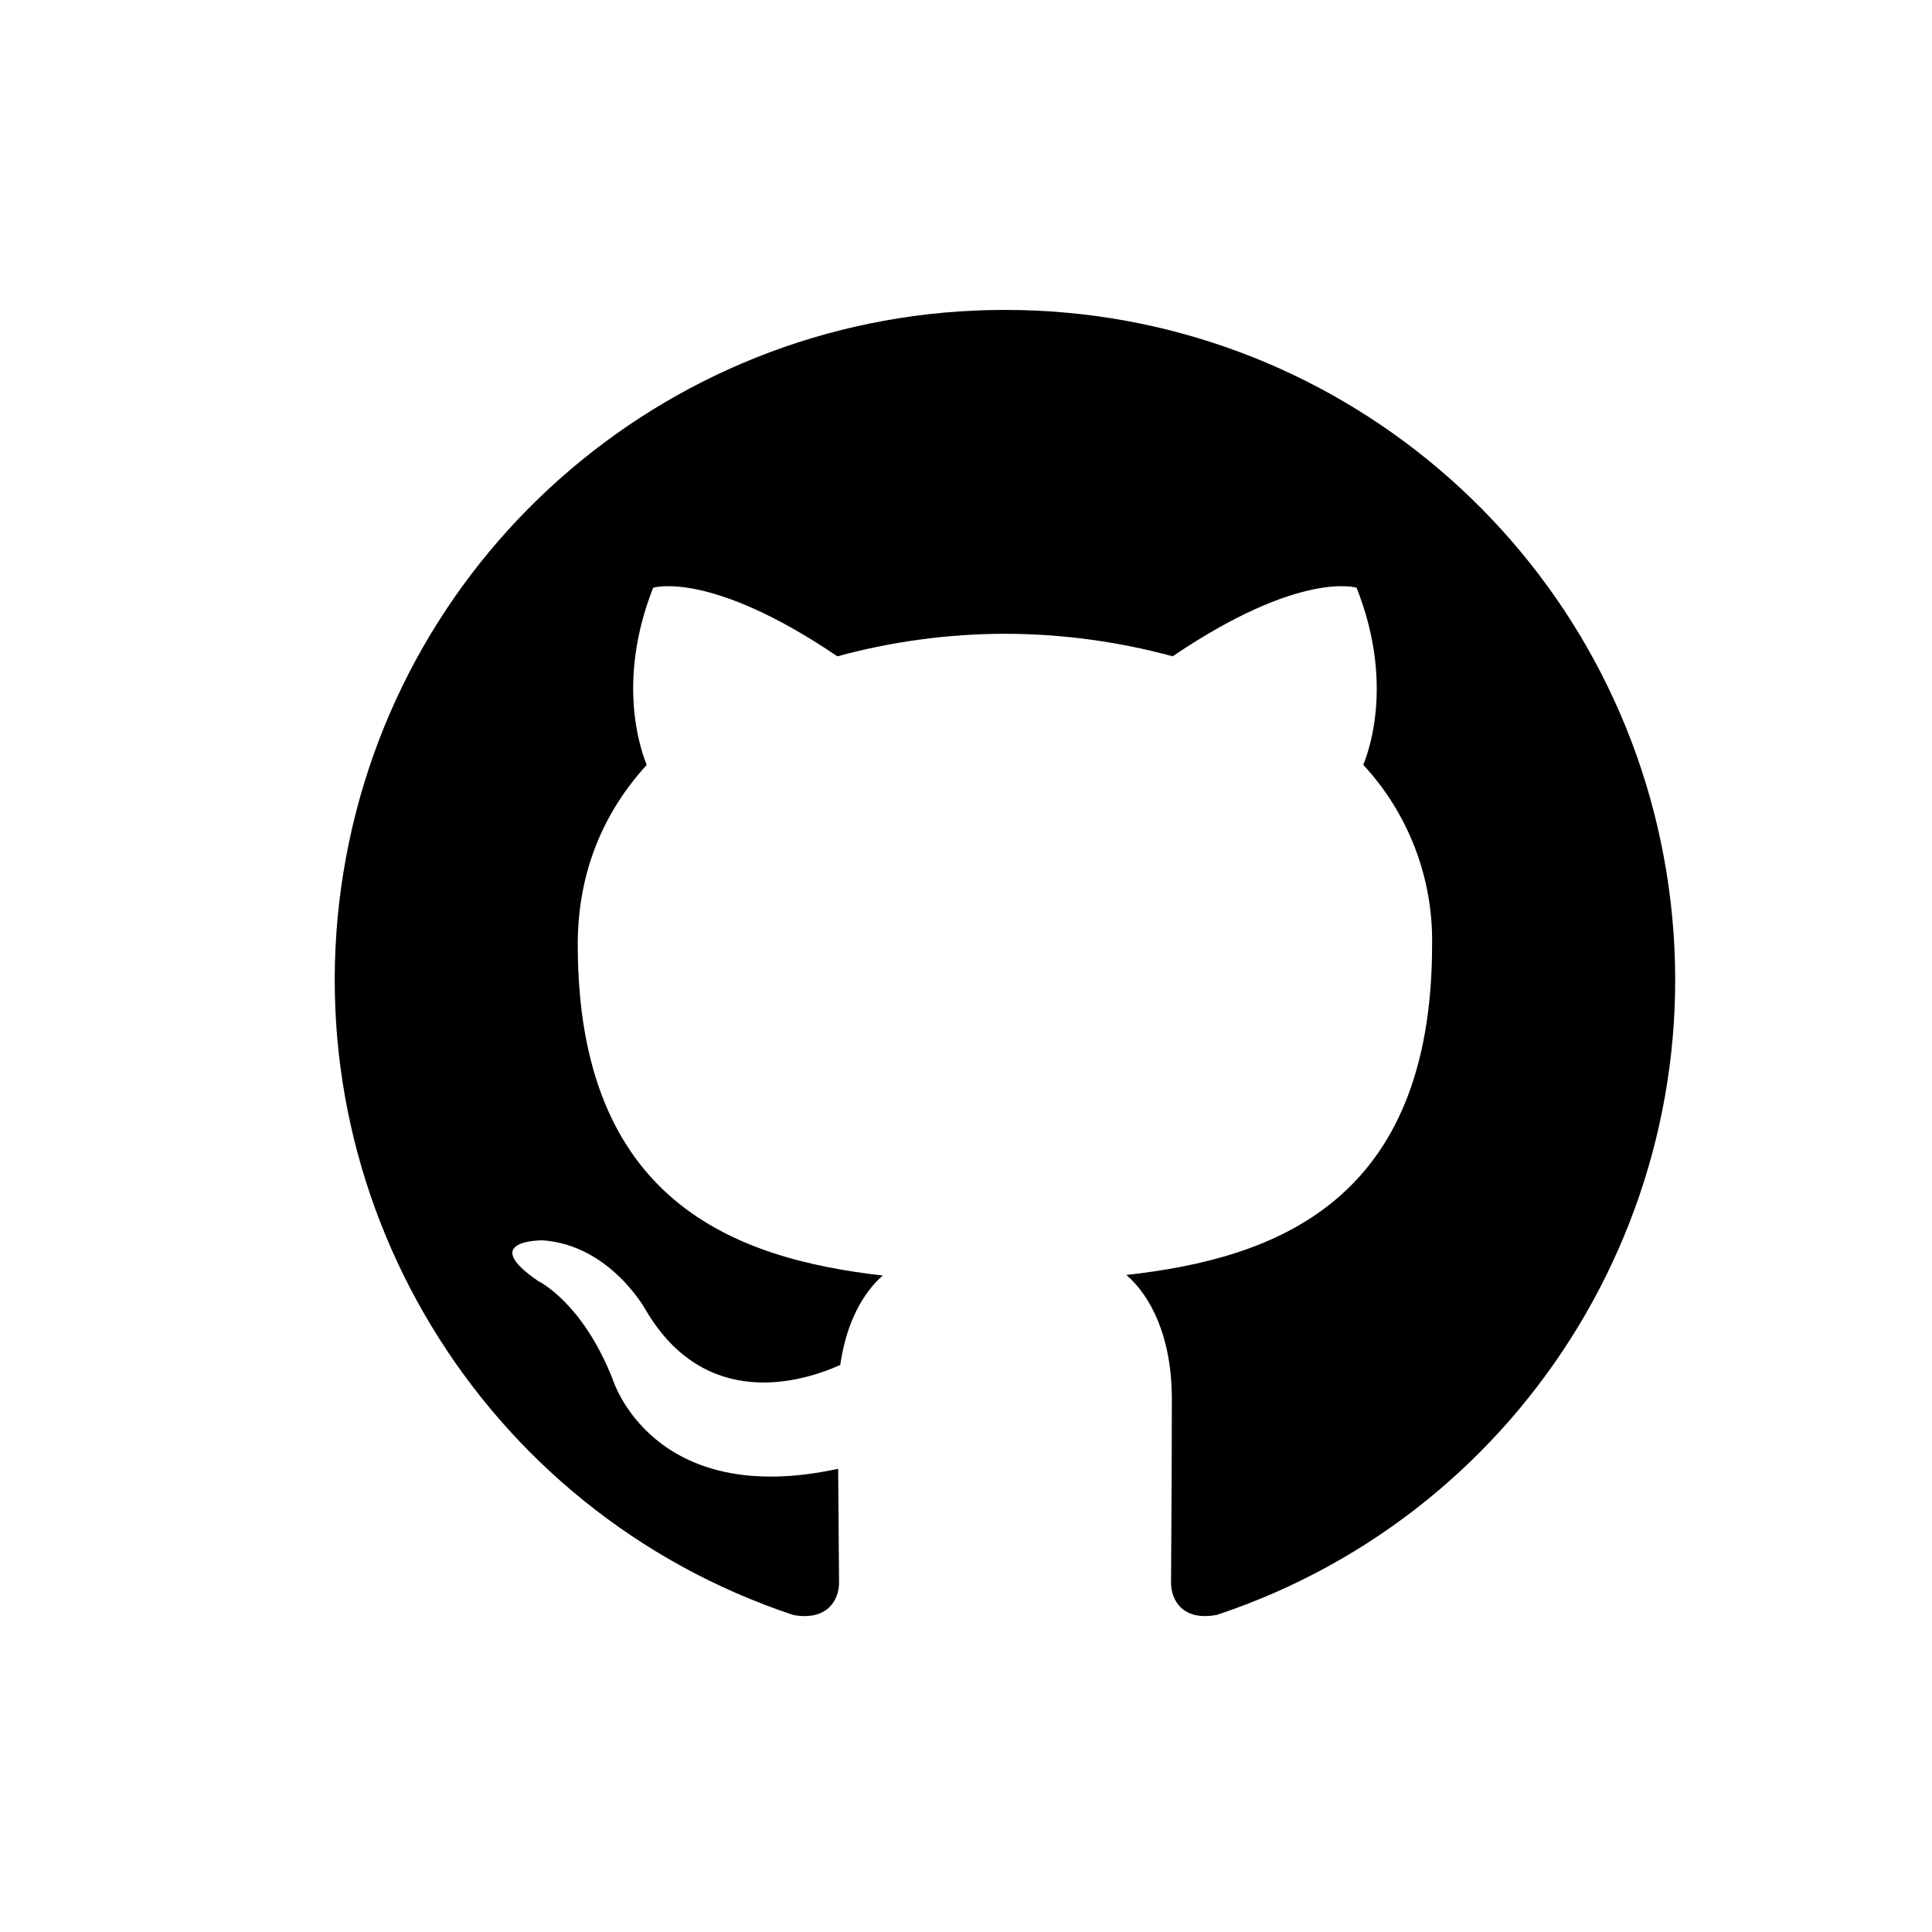
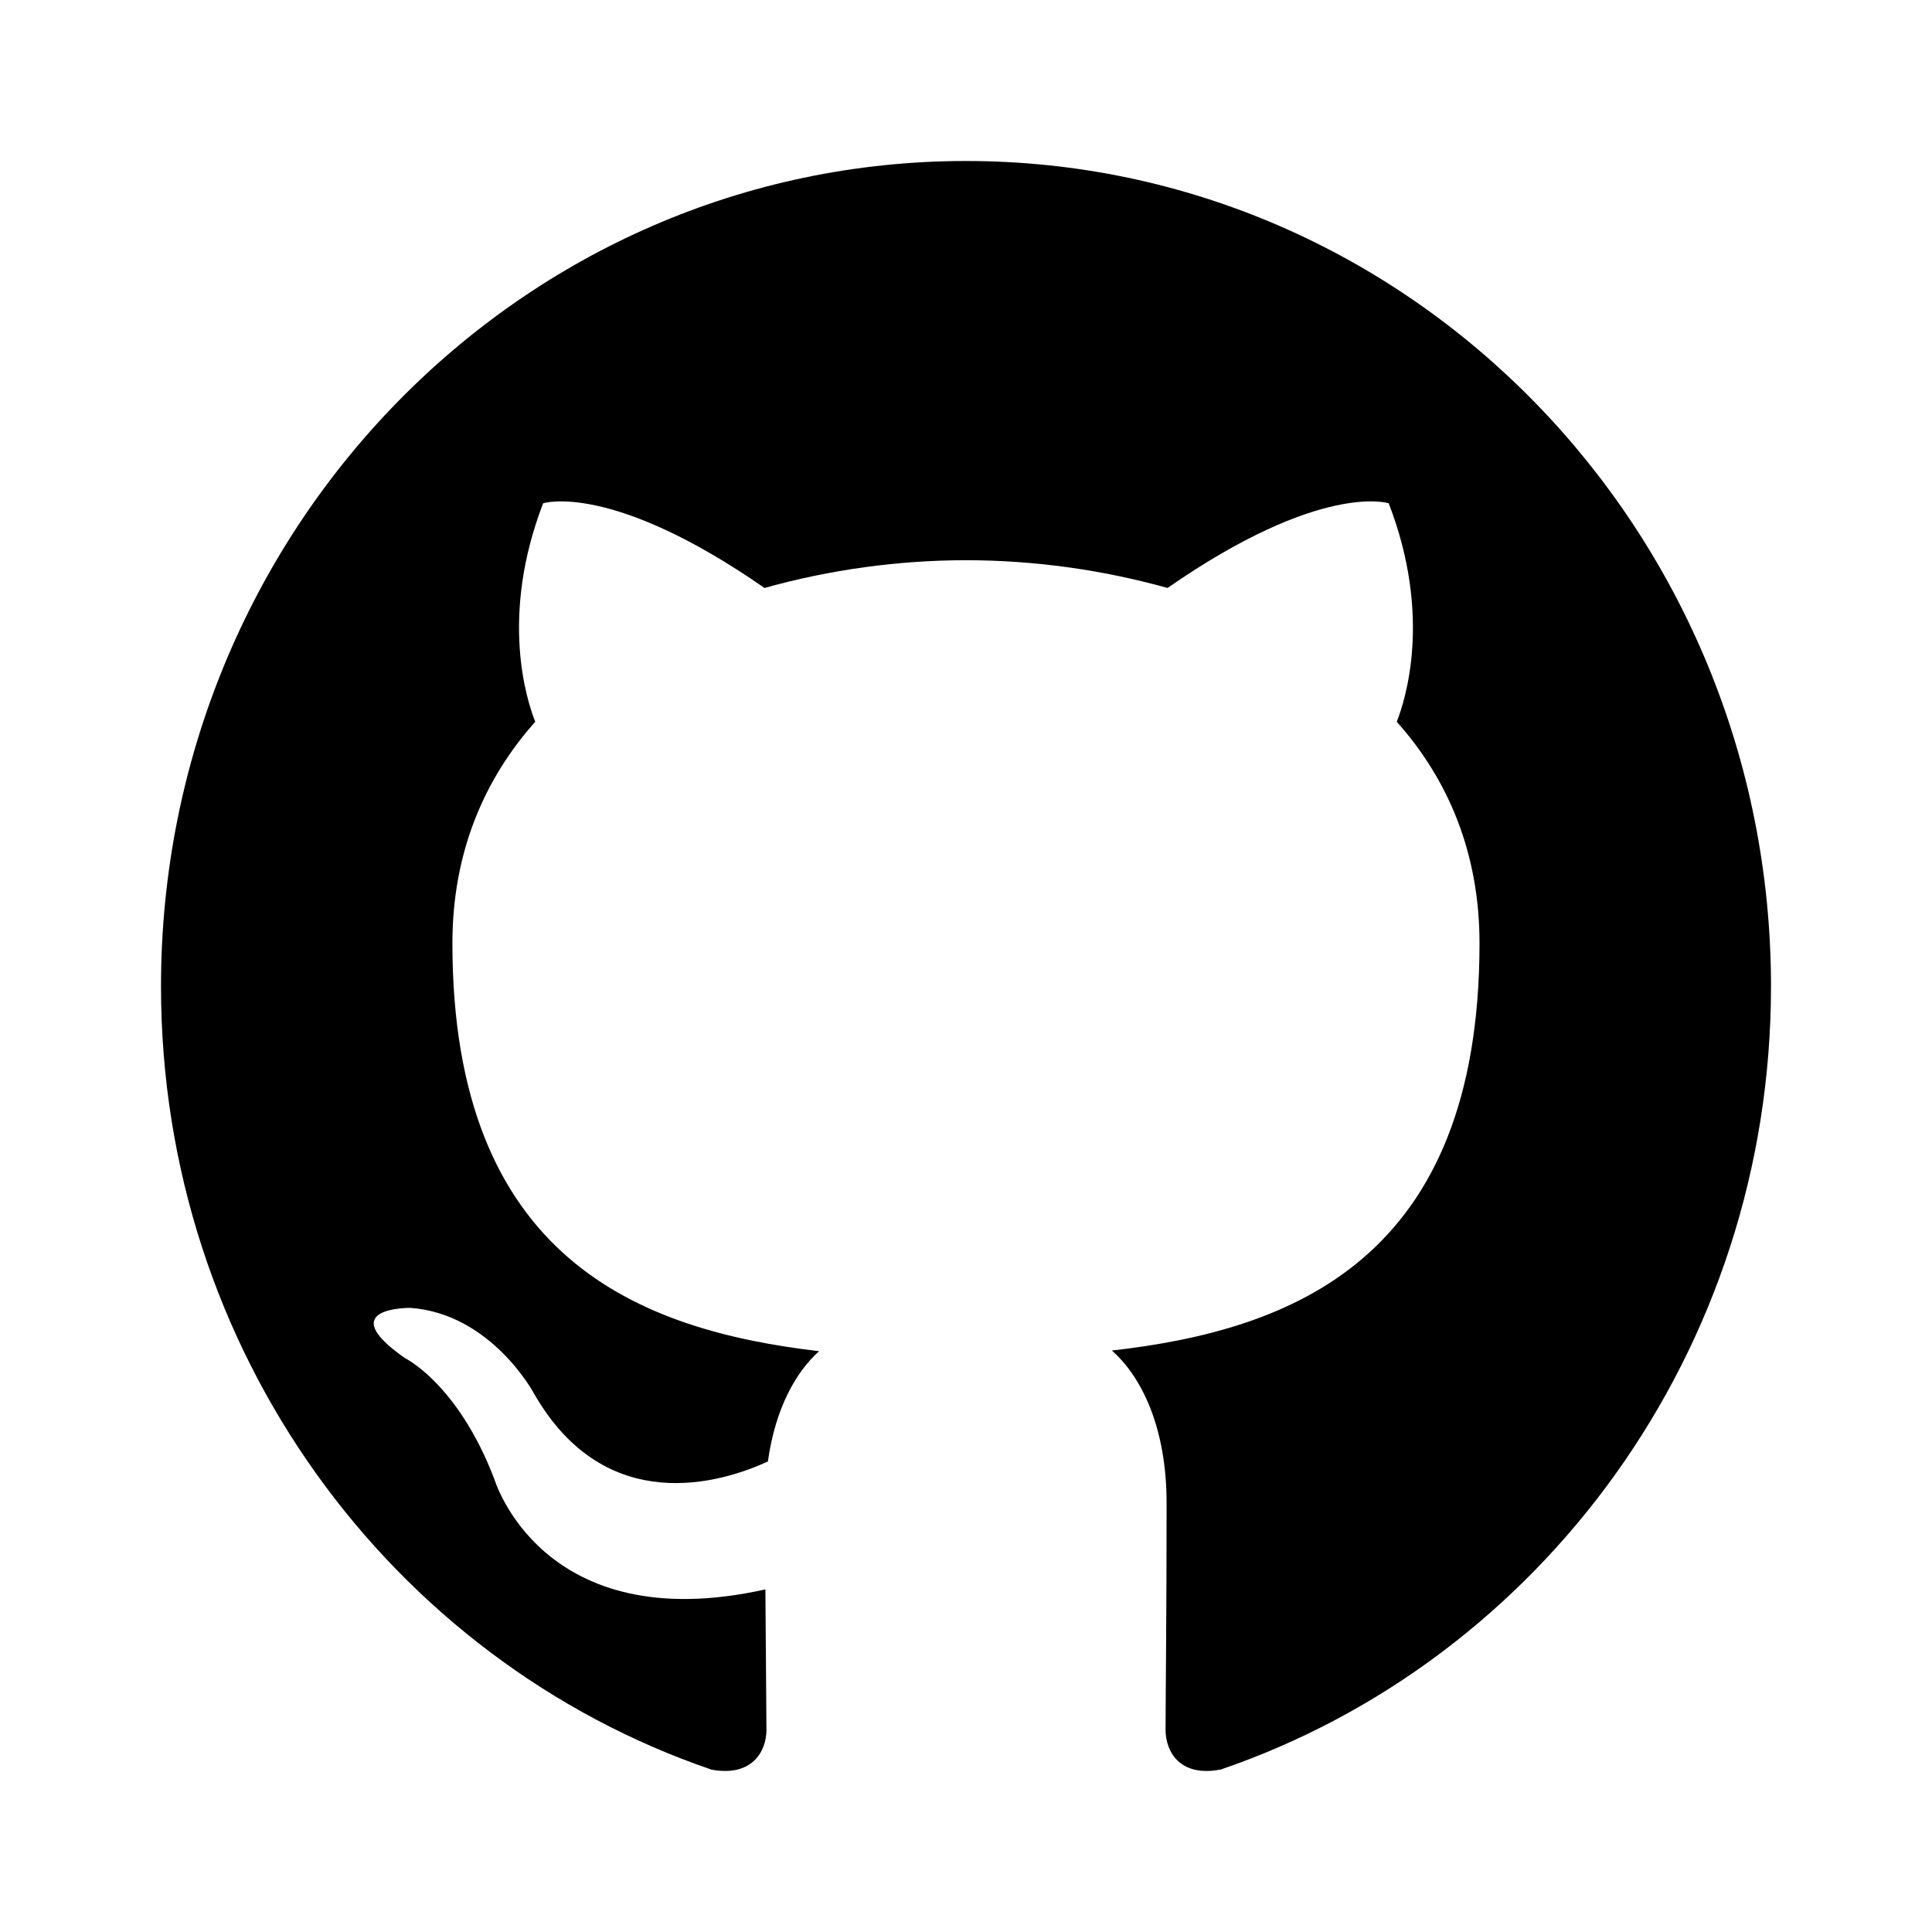
<svg xmlns="http://www.w3.org/2000/svg" viewBox="0 0 24 24" fill="currentColor">
-   <path d="M12.484 3.85a8.318 8.318 0 00-2.629 16.212c.416.076.568-.181.568-.402 0-.197-.007-.72-.011-1.414-2.314.502-2.802-1.115-2.802-1.115-.379-.96-.924-1.217-.924-1.217-.755-.516.057-.506.057-.506.835.06 1.274.858 1.274.858.742 1.27 1.947.903 2.421.69.076-.537.29-.903.528-1.111-1.847-.21-3.789-.924-3.789-4.111 0-.908.325-1.65.857-2.232-.086-.21-.372-1.056.08-2.201 0 0 .7-.224 2.288.852a7.967 7.967 0 012.083-.28 7.978 7.978 0 012.082.28c1.588-1.076 2.285-.852 2.285-.852.454 1.145.169 1.99.083 2.2a3.21 3.21 0 01.855 2.233c0 3.195-1.945 3.898-3.798 4.104.299.257.565.765.565 1.54 0 1.112-.01 2.01-.01 2.282 0 .223.15.482.572.4a8.318 8.318 0 00-2.635-16.21z" />
+   <path d="M12 2C6.476 2 2 6.59 2 12.253c0 4.53 2.865 8.373 6.839 9.73.5.093.682-.223.682-.495 0-.243-.008-.888-.013-1.744-2.782.62-3.369-1.375-3.369-1.375-.454-1.183-1.11-1.499-1.11-1.499-.908-.636.069-.623.069-.623 1.003.073 1.531 1.056 1.531 1.056.892 1.567 2.341 1.114 2.91.852.092-.662.35-1.114.636-1.37-2.22-.26-4.555-1.139-4.555-5.068 0-1.119.39-2.034 1.029-2.751-.103-.26-.446-1.302.098-2.714 0 0 .84-.275 2.75 1.052A9.356 9.356 0 0112 6.959a9.37 9.37 0 012.504.345c1.909-1.327 2.747-1.052 2.747-1.052.546 1.412.202 2.455.1 2.714.64.717 1.028 1.632 1.028 2.751 0 3.94-2.339 4.806-4.567 5.06.36.316.68.942.68 1.898 0 1.37-.013 2.477-.013 2.813 0 .274.18.593.688.493C19.137 20.622 22 16.782 22 12.253 22 6.59 17.522 2 12 2z" />
</svg>
